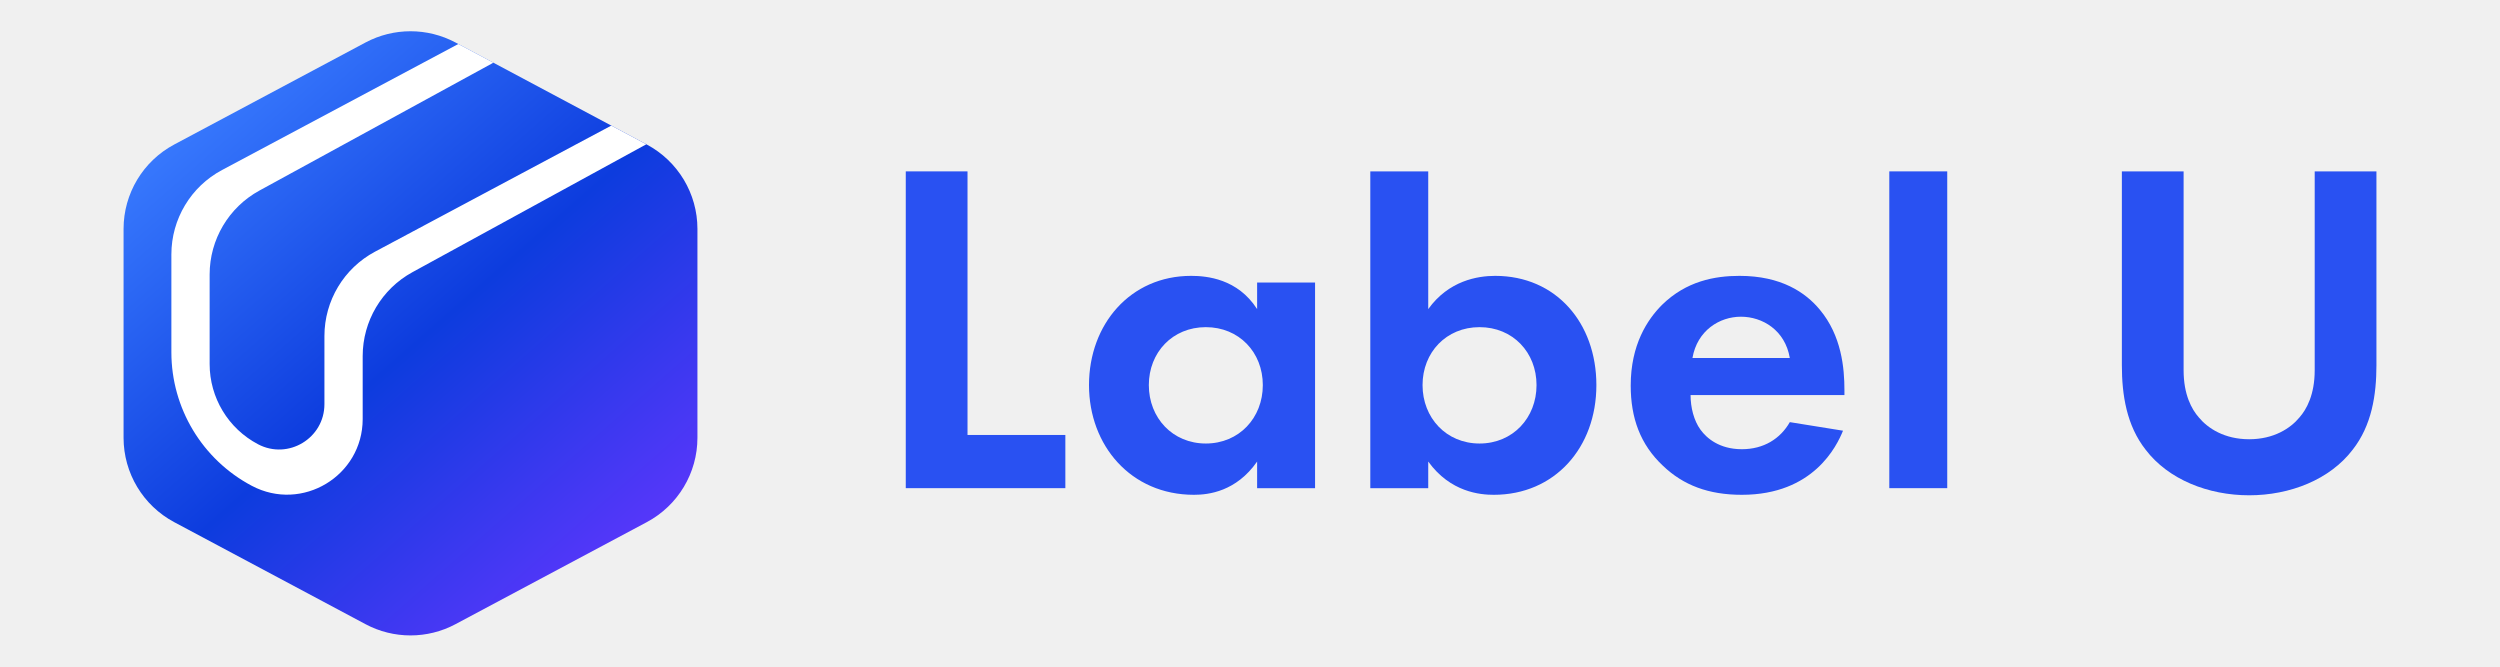
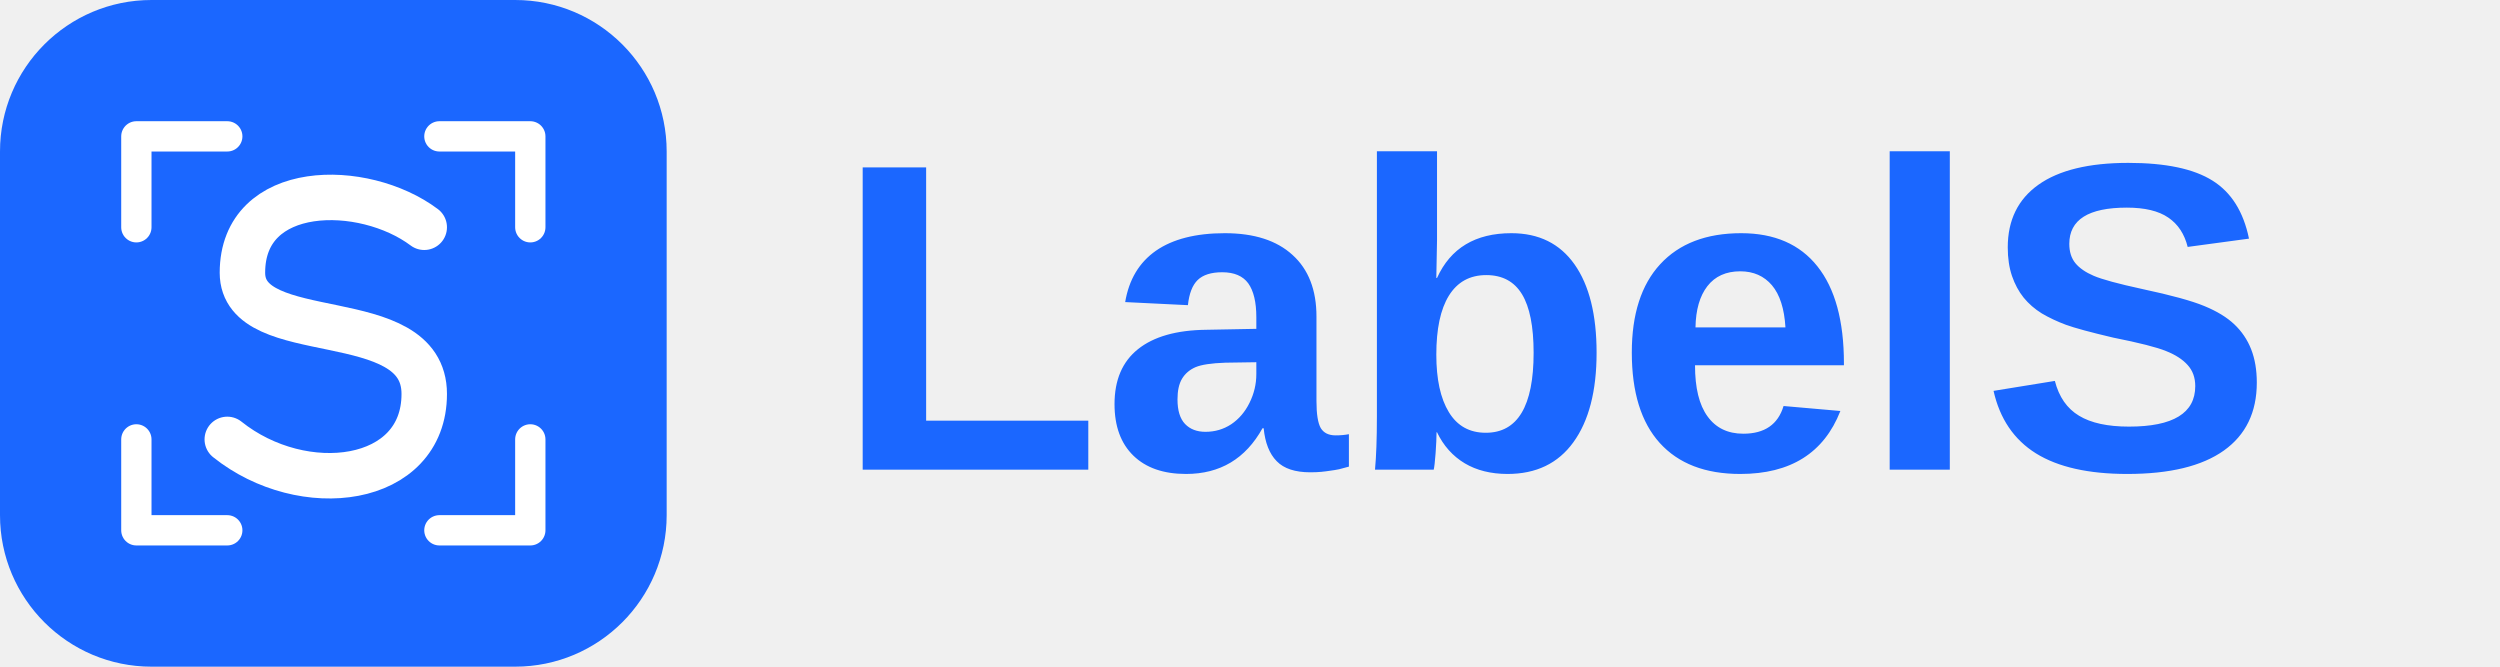
- <svg xmlns="http://www.w3.org/2000/svg" width="165" height="44" viewBox="0 0 165 44" fill="none">
-   <path fill-rule="evenodd" clip-rule="evenodd" d="M8.155 15.109C8.155 12.777 9.44 10.636 11.497 9.539L24.123 2.805C25.979 1.815 28.207 1.815 30.064 2.805L42.689 9.539C44.746 10.636 46.031 12.777 46.031 15.109V28.891C46.031 31.223 44.746 33.364 42.689 34.461L30.064 41.195C28.207 42.185 25.979 42.185 24.123 41.195L11.497 34.461C9.44 33.364 8.155 31.223 8.155 28.891V15.109Z" fill="url(#paint0_linear_2111_40809)" />
-   <path d="M32.564 4.138L17.122 12.577C15.096 13.684 13.836 15.808 13.836 18.116V24.029C13.836 26.249 15.066 28.286 17.03 29.32C19.02 30.368 21.412 28.924 21.412 26.675V22.179C21.412 19.848 22.696 17.707 24.752 16.61L40.346 8.288L42.658 9.522L27.221 17.964C25.196 19.071 23.937 21.195 23.937 23.503V27.656C23.937 31.414 19.937 33.822 16.616 32.062C13.352 30.333 11.311 26.942 11.311 23.249V16.792C11.311 14.461 12.596 12.319 14.653 11.222L30.249 2.904L32.564 4.138Z" fill="white" />
-   <path d="M59.781 11.311V32.219H70.313V28.708H63.856V11.311H59.781Z" fill="#2951F2" />
-   <path d="M82.97 20.401C81.685 18.395 79.647 18.207 78.613 18.207C74.601 18.207 71.874 21.404 71.874 25.417C71.874 29.398 74.632 32.657 78.801 32.657C79.773 32.657 81.591 32.438 82.97 30.463V32.219H86.794V18.646H82.97V20.401ZM79.585 21.592C81.779 21.592 83.346 23.254 83.346 25.417C83.346 27.579 81.779 29.272 79.585 29.272C77.391 29.272 75.823 27.579 75.823 25.417C75.823 23.254 77.391 21.592 79.585 21.592Z" fill="#2951F2" />
-   <path d="M94.264 11.311H90.44V32.219H94.264V30.463C95.738 32.501 97.712 32.657 98.59 32.657C102.602 32.657 105.361 29.554 105.361 25.417C105.361 21.31 102.696 18.207 98.684 18.207C97.524 18.207 95.612 18.52 94.264 20.401V11.311ZM97.65 21.592C99.844 21.592 101.411 23.254 101.411 25.417C101.411 27.579 99.844 29.272 97.65 29.272C95.456 29.272 93.888 27.579 93.888 25.417C93.888 23.254 95.456 21.592 97.65 21.592Z" fill="#2951F2" />
-   <path d="M118.128 27.861C117.501 28.959 116.404 29.648 114.962 29.648C113.489 29.648 112.643 28.927 112.235 28.363C111.796 27.767 111.577 26.89 111.577 26.075H121.733V25.761C121.733 24.288 121.545 22.157 120.103 20.433C119.163 19.304 117.564 18.207 114.806 18.207C113.176 18.207 111.295 18.552 109.696 20.119C108.725 21.091 107.627 22.752 107.627 25.448C107.627 27.579 108.254 29.335 109.759 30.745C111.107 32.031 112.768 32.657 114.962 32.657C119.696 32.657 121.231 29.429 121.639 28.426L118.128 27.861ZM111.702 23.63C112.016 21.812 113.489 20.903 114.9 20.903C116.31 20.903 117.815 21.78 118.128 23.63H111.702Z" fill="#2951F2" />
-   <path d="M124.694 11.311V32.219H128.518V11.311H124.694Z" fill="#2951F2" />
-   <path d="M140.043 11.311V24.1C140.043 26.075 140.357 28.081 141.611 29.68C143.115 31.654 145.748 32.689 148.444 32.689C151.14 32.689 153.773 31.654 155.277 29.68C156.531 28.081 156.845 26.075 156.845 24.1V11.311H152.77V24.445C152.77 26.044 152.237 27.015 151.767 27.548C151.171 28.269 150.074 28.99 148.444 28.99C146.814 28.99 145.717 28.269 145.121 27.548C144.651 27.015 144.118 26.044 144.118 24.445V11.311H140.043Z" fill="#2951F2" />
-   <defs>
-     <linearGradient id="paint0_linear_2111_40809" x1="13.179" y1="5.873" x2="41.76" y2="38.438" gradientUnits="userSpaceOnUse">
-       <stop stop-color="#3A7CFF" />
-       <stop offset="0.51" stop-color="#0D3CDE" />
-       <stop offset="1" stop-color="#5E36FD" />
-     </linearGradient>
-   </defs>
+ <svg xmlns="http://www.w3.org/2000/svg" width="165" height="44" viewBox="0 0 165 44" fill="none" role="img" aria-label="LabelS">
+   <rect width="44" height="44" rx="10" fill="#1B67FF" />
+   <path d="M9 15V9H15M29 9H35V15M35 29V35H29M15 35H9V29" stroke="white" stroke-width="2" stroke-linecap="round" stroke-linejoin="round" />
+   <path d="M28 15C24 12 16 12 16 18C16 23 28 20 28 26C28 32 20 33 15 29" stroke="white" stroke-width="3" stroke-linecap="round" fill="none" />
+   <text x="55" y="31" fill="#1B67FF" font-family="Arial, sans-serif" font-size="29" font-weight="700">LabelS</text>
</svg>
